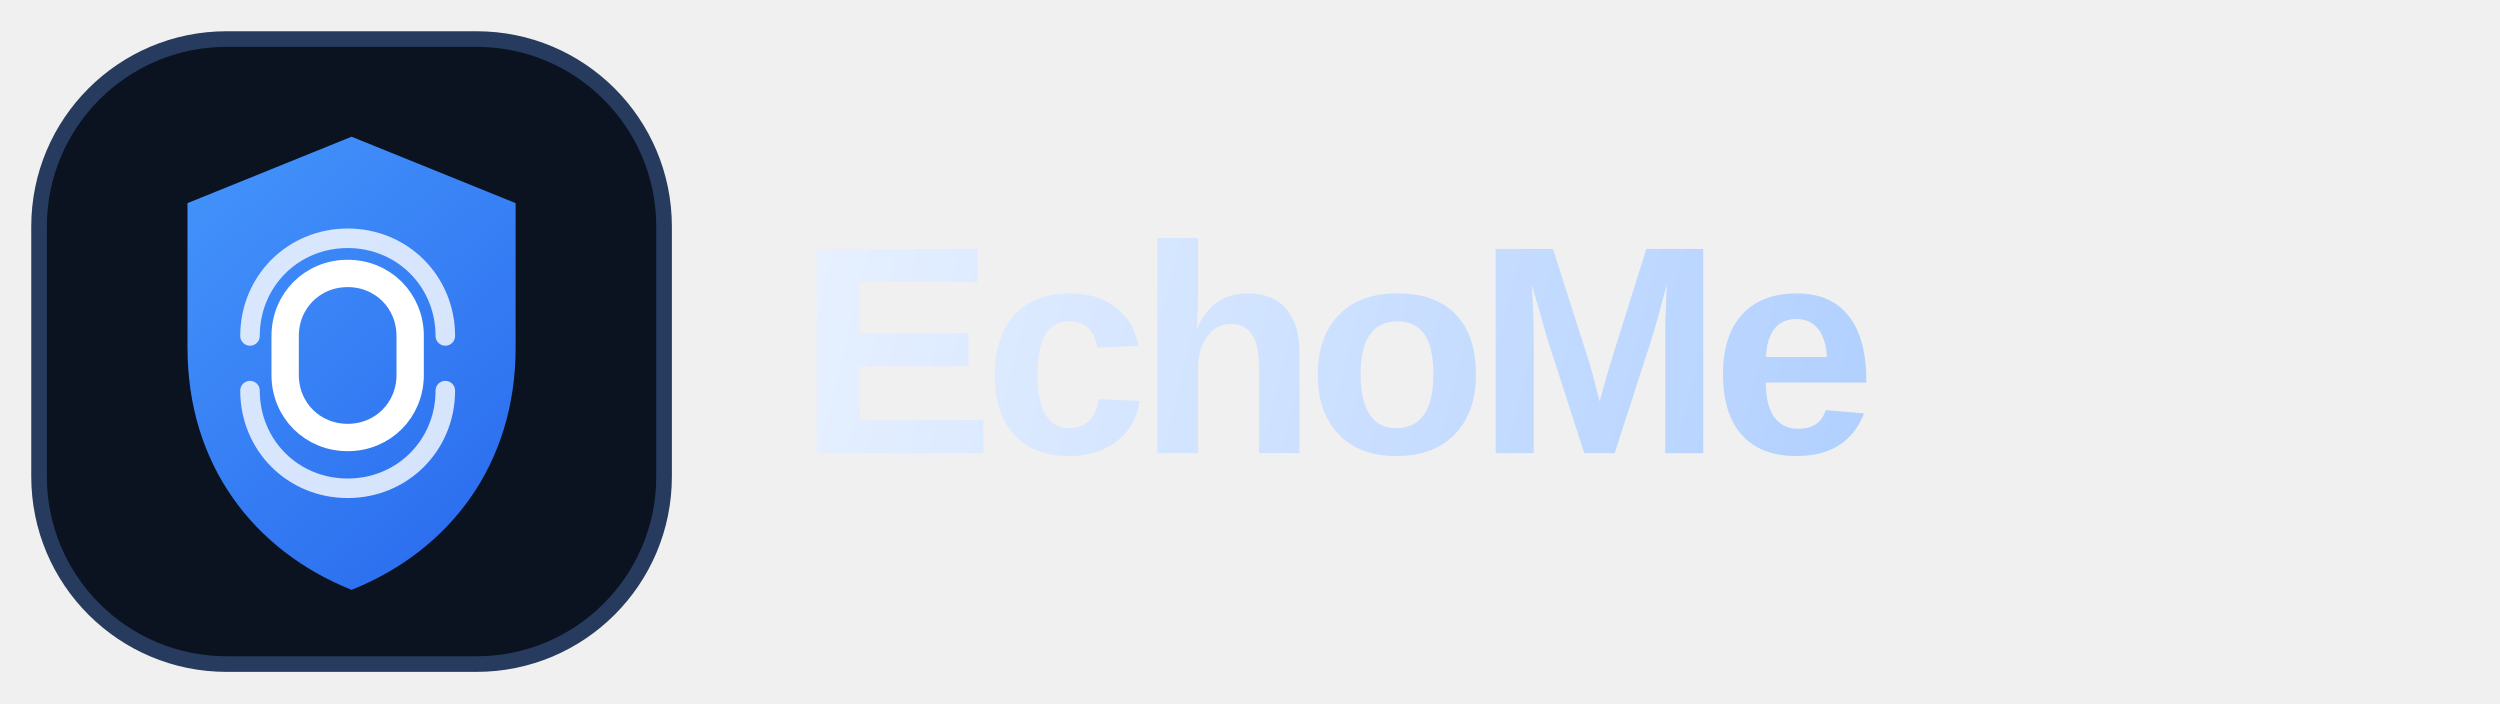
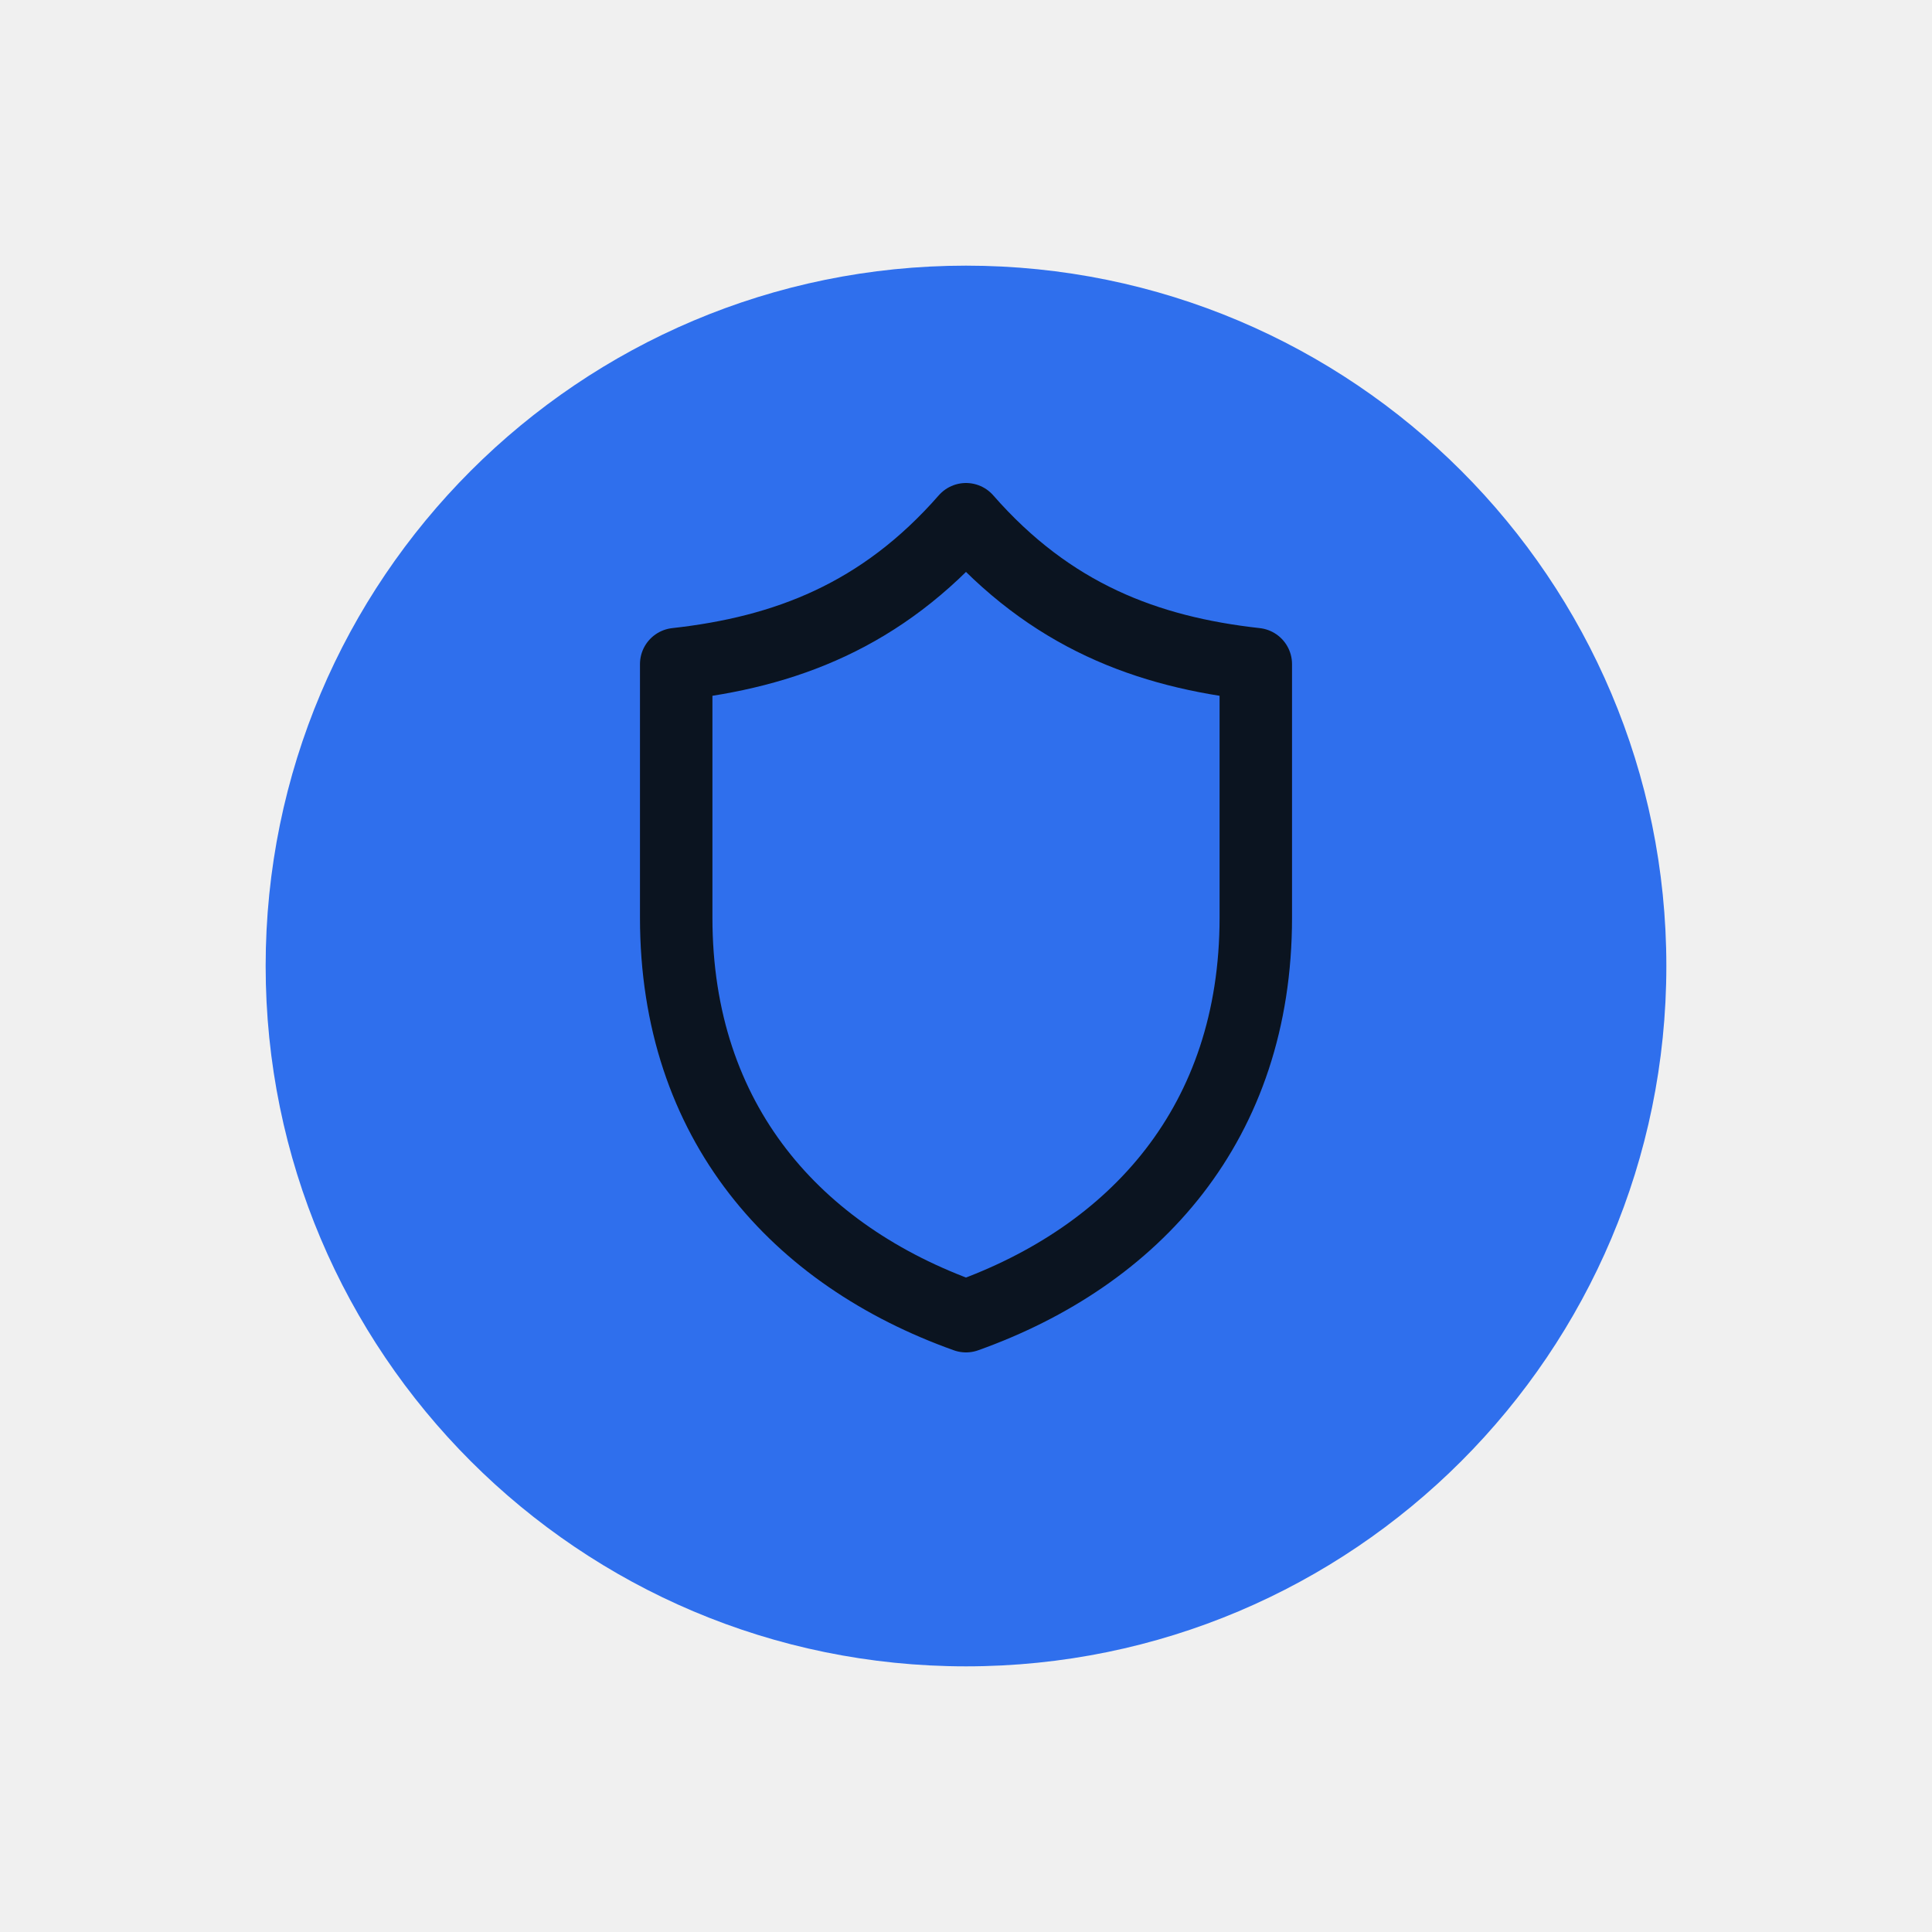
- <svg xmlns="http://www.w3.org/2000/svg" width="640" height="180" viewBox="0 0 640 180" fill="none" role="img" aria-labelledby="title desc">
-   <defs>
-     <linearGradient id="shield" x1="24" y1="18" x2="150" y2="158" gradientUnits="userSpaceOnUse">
-       <stop stop-color="#4A9EFF" />
-       <stop offset="1" stop-color="#2563EB" />
-     </linearGradient>
-     <linearGradient id="word" x1="205" y1="45" x2="570" y2="135" gradientUnits="userSpaceOnUse">
-       <stop stop-color="#E8F1FF" />
-       <stop offset="1" stop-color="#9FC5FF" />
-     </linearGradient>
-   </defs>
-   <rect x="10" y="10" width="160" height="160" rx="48" fill="#0B1220" stroke="#263B5D" stroke-width="4" />
-   <path d="M90 35L132 52V89C132 119 115 141 90 151C65 141 48 119 48 89V52L90 35Z" fill="url(#shield)" />
-   <path d="M73 86C73 77 80 70 89 70C98 70 105 77 105 86V96C105 105 98 112 89 112C80 112 73 105 73 96V86Z" stroke="white" stroke-width="7" stroke-linecap="round" />
-   <path d="M64 86C64 72 75 61 89 61C103 61 114 72 114 86M64 100C64 114 75 125 89 125C103 125 114 114 114 100" stroke="white" stroke-width="5" stroke-linecap="round" opacity=".8" />
-   <text x="204" y="116" fill="url(#word)" font-family="Arial, Helvetica, sans-serif" font-size="76" font-weight="700" letter-spacing="-3">EchoMe</text>
+ <svg xmlns="http://www.w3.org/2000/svg" width="160" height="160" viewBox="0 0 160 160" fill="none" role="img" aria-labelledby="title desc">
+   <circle cx="80" cy="80" r="58" fill="#2F6FED" />
+   <path d="M80 43C73 51 65 54 56 55V76C56 93 66 104 80 109C94 104 104 93 104 76V55C95 54 87 51 80 43Z" fill="none" stroke="#0B1420" stroke-width="6" stroke-linejoin="round" />
</svg>
